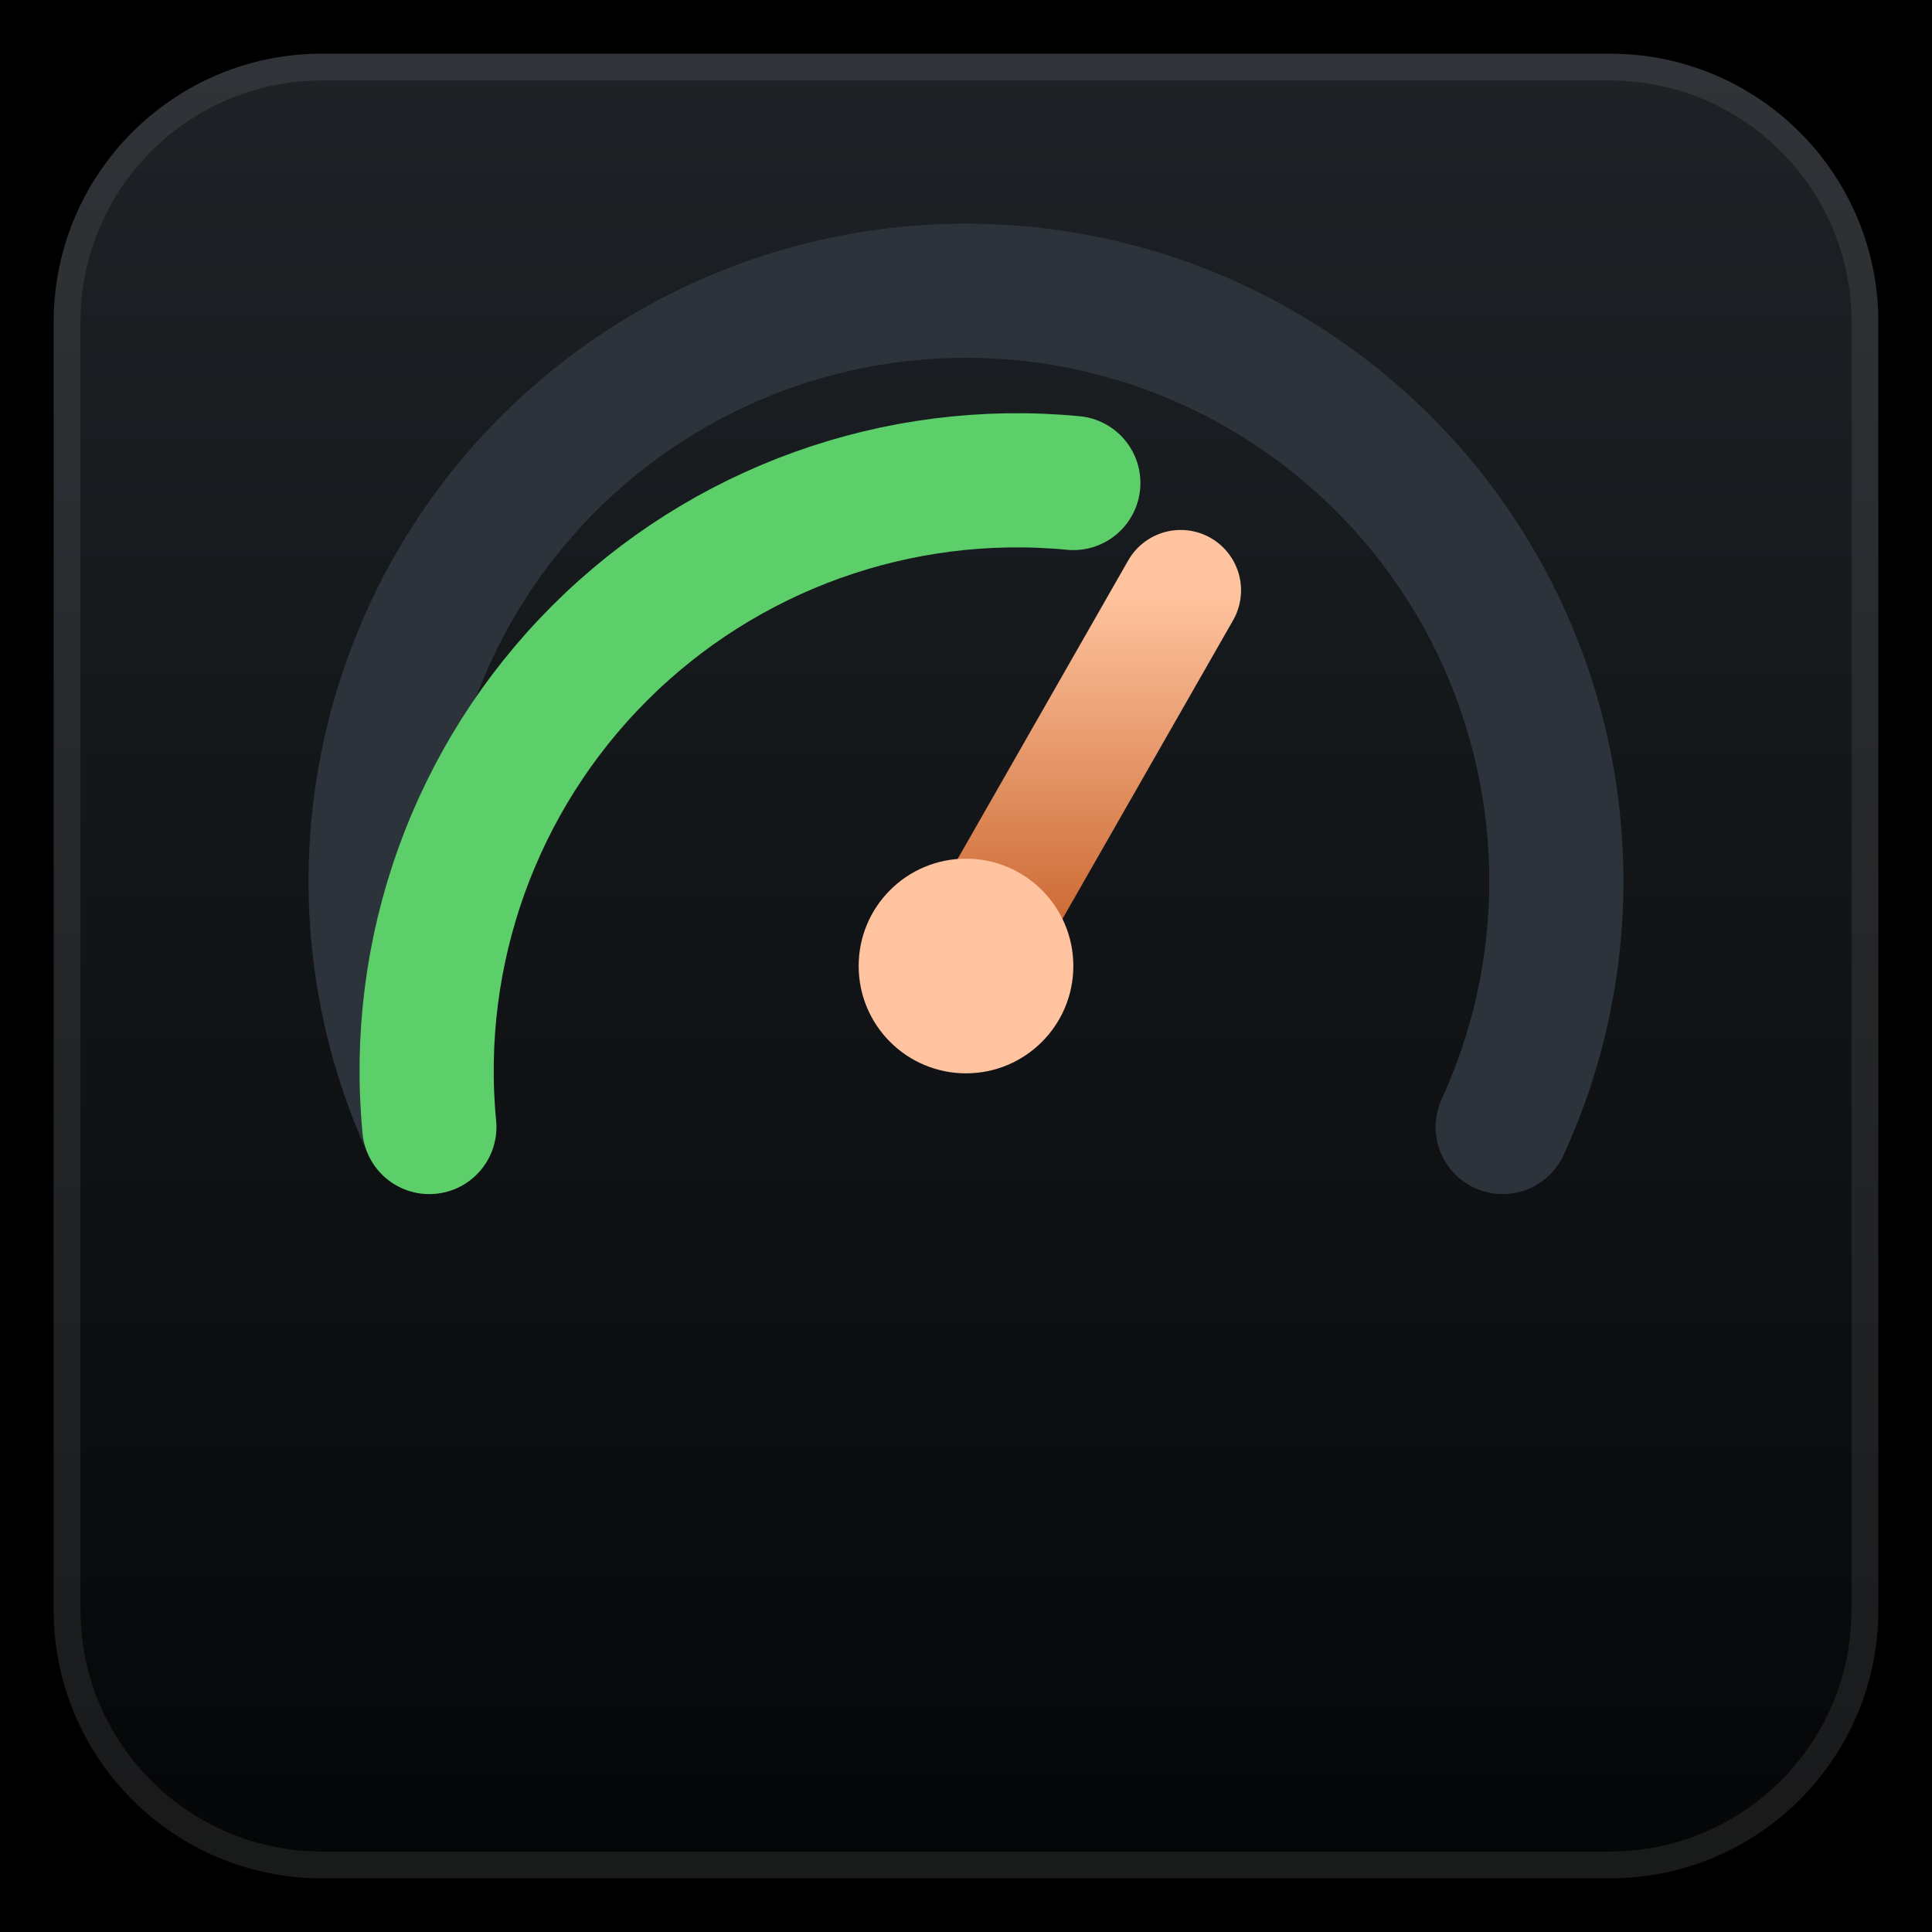
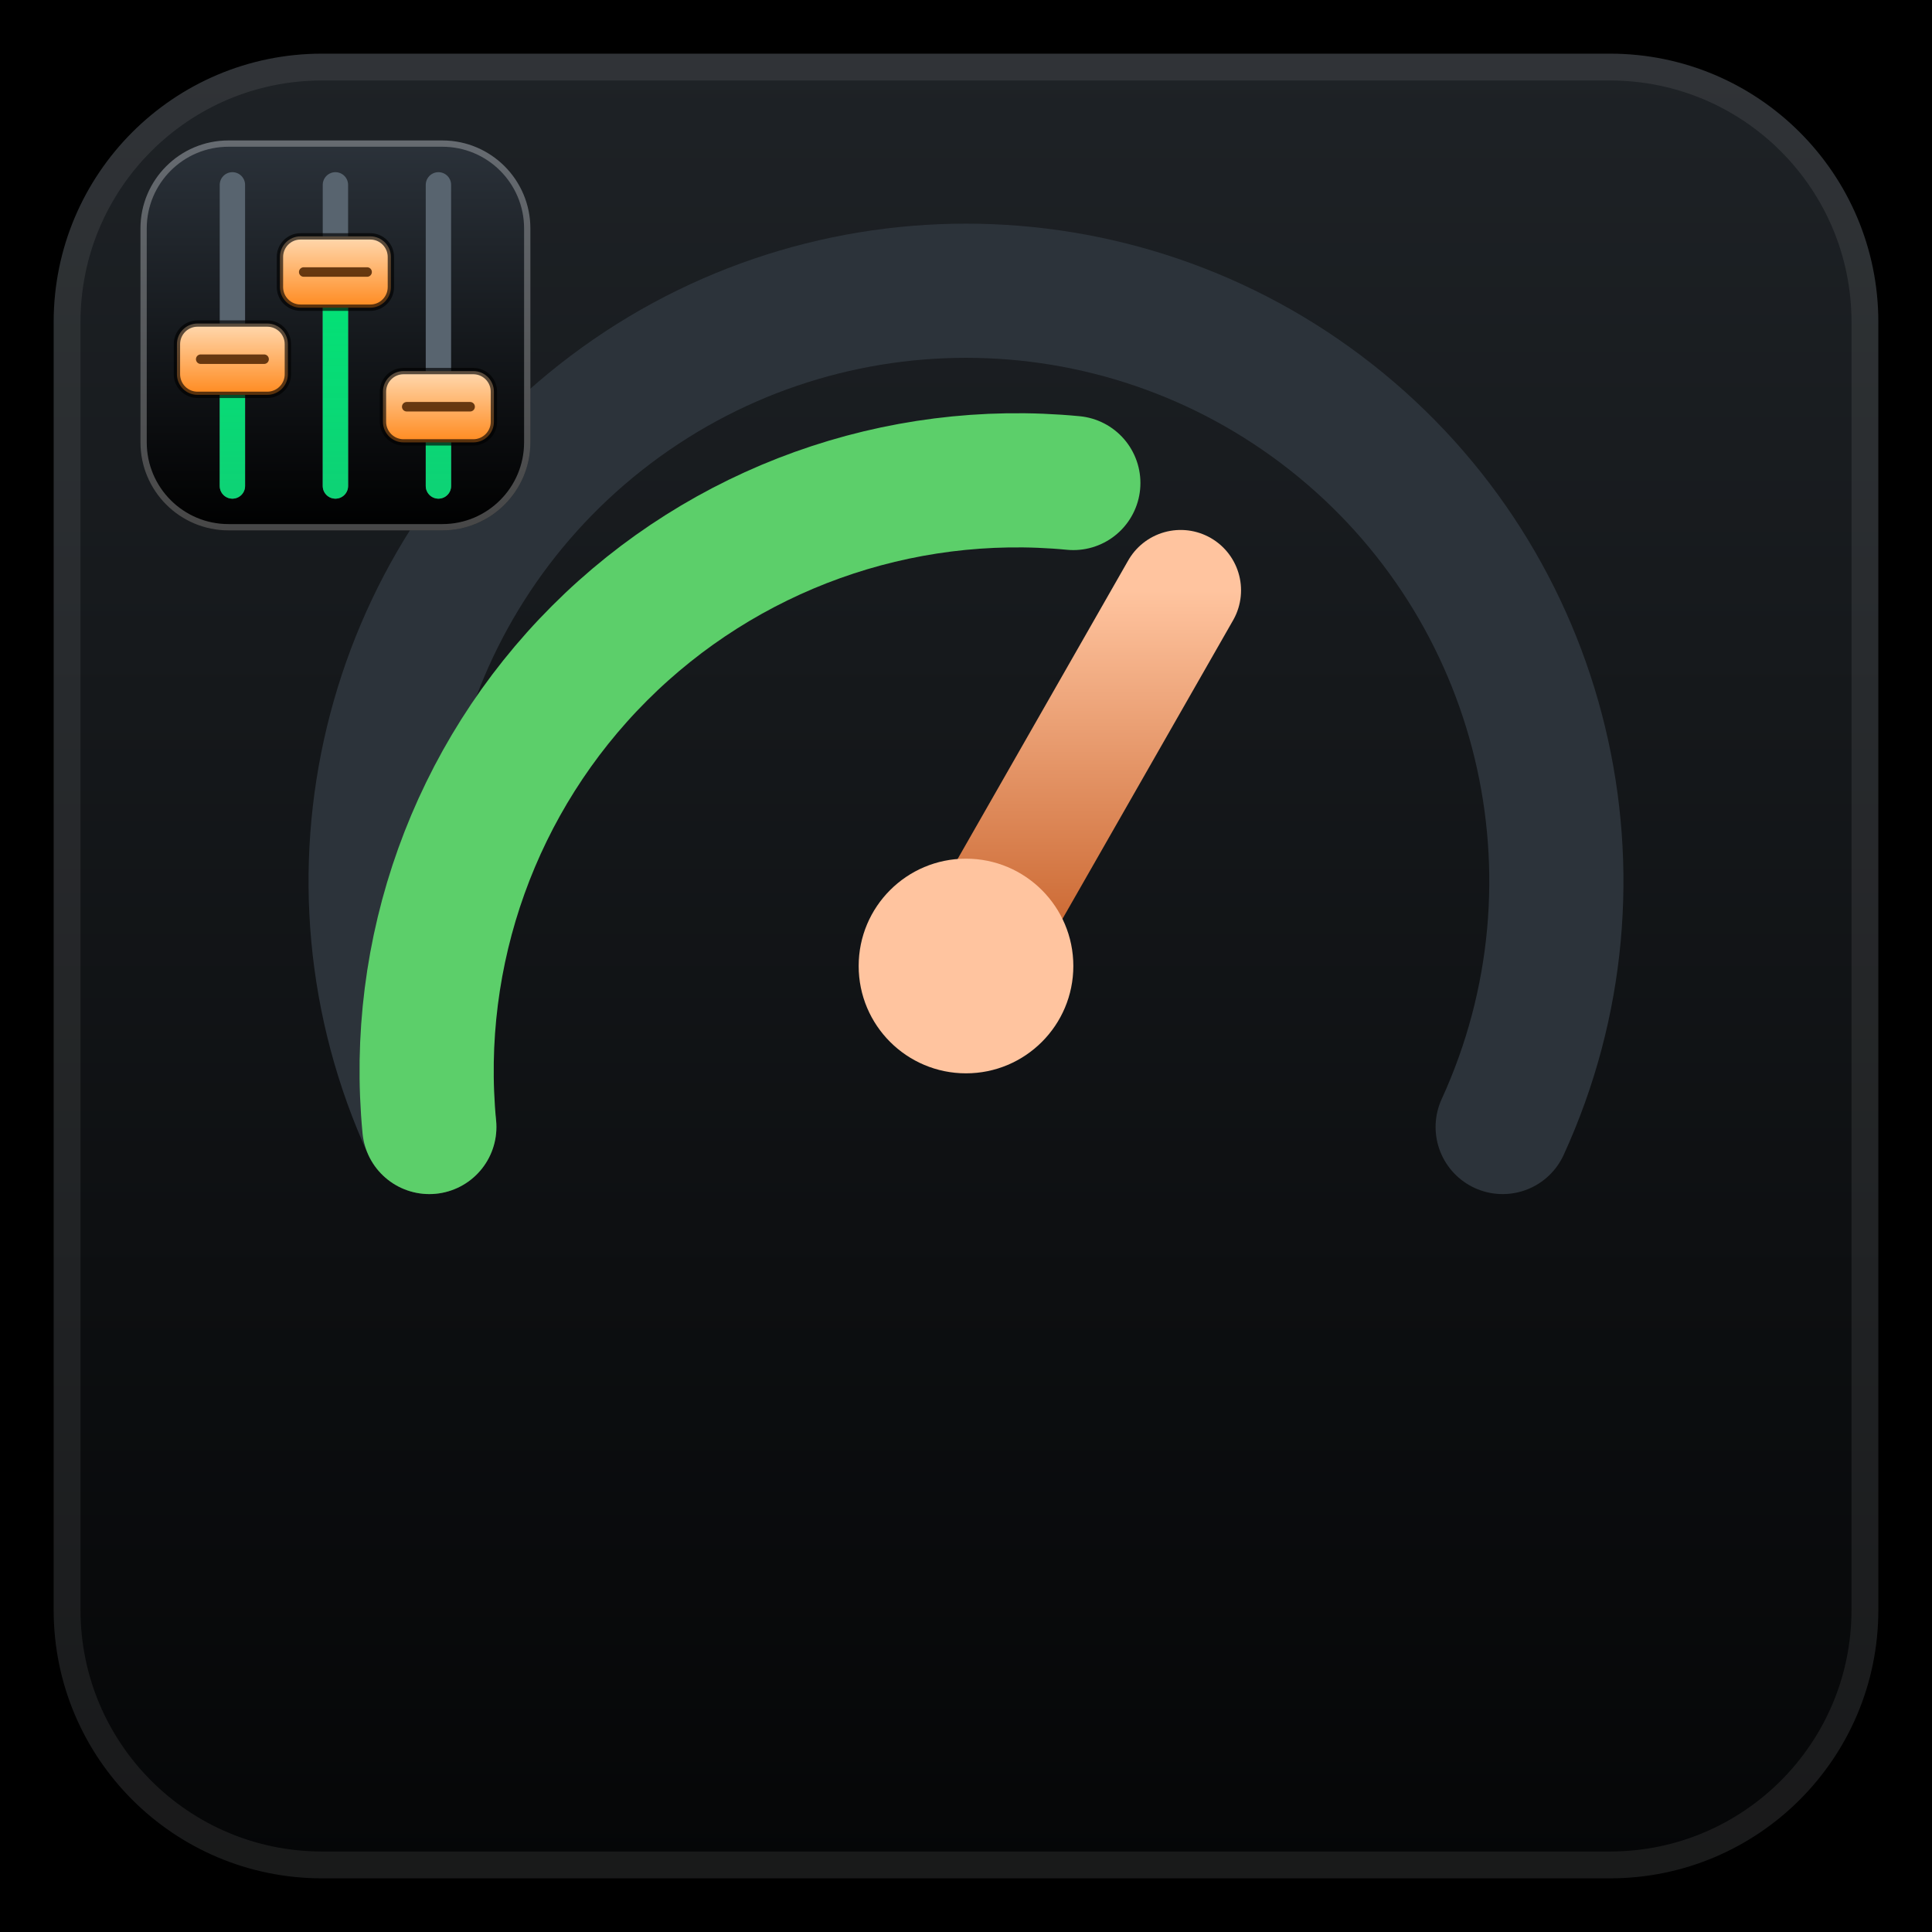
<svg xmlns="http://www.w3.org/2000/svg" viewBox="0 0 72 72" width="144" height="144">
  <defs>
    <linearGradient id="bg" x1="0" y1="0" x2="0" y2="1">
      <stop offset="0" stop-color="#1e2226" />
      <stop offset="1" stop-color="#050607" />
    </linearGradient>
    <linearGradient id="cap" x1="0" y1="0" x2="0" y2="1">
      <stop offset="0" stop-color="#ffc49f" />
      <stop offset="1" stop-color="#c65f27" />
    </linearGradient>
    <radialGradient id="glow" cx="0.5" cy="0.4" r="0.7">
      <stop offset="0" stop-color="#5ccf6a" stop-opacity="0.28" />
      <stop offset="1" stop-color="#5ccf6a" stop-opacity="0" />
    </radialGradient>
  </defs>
  <rect width="72" height="72" fill="#000" />
  <rect x="2" y="2" width="68" height="68" rx="10" fill="url(#bg)" />
  <rect x="2.5" y="2.5" width="67" height="67" rx="9.5" fill="none" stroke="#ffffff" stroke-opacity="0.08" />
  <path d="M16 42a22 22 0 1 1 40 0" fill="none" stroke="#2c333a" stroke-width="5" stroke-linecap="round" />
  <path d="M16 42a22 22 0 0 1 24-24" fill="none" stroke="#5ccf6a" stroke-width="5" stroke-linecap="round" />
  <line x1="36" y1="36" x2="44" y2="22" stroke="url(#cap)" stroke-width="4.5" stroke-linecap="round" />
  <circle cx="36" cy="36" r="4" fill="#ffc49f" />
+   <svg x="5" y="5" width="15" height="15" viewBox="0 0 64 64">
+     <defs>
+       <linearGradient id="lg-bg" x1="0" y1="0" x2="0" y2="1">
+         <stop offset="0" stop-color="#2b323a" />
+         <stop offset="1" stop-color="#000000" />
+       </linearGradient>
+       <linearGradient id="lg-cap" x1="0" y1="0" x2="0" y2="1">
+         <stop offset="0" stop-color="#ffd9b0" />
+         <stop offset="1" stop-color="#ff8a1f" />
+       </linearGradient>
+       <linearGradient id="lg-signal" gradientUnits="userSpaceOnUse" x1="0" y1="20" x2="0" y2="51">
+         <stop offset="0" stop-color="#00e676" />
+         <stop offset="1" stop-color="#00e676" stop-opacity="0.85" />
+       </linearGradient>
+     </defs>
+     <rect x="1" y="1" width="62" height="62" rx="14" fill="url(#lg-bg)" />
+     <rect x="1.5" y="1.5" width="61" height="61" rx="13.5" fill="none" stroke="#fff" stroke-opacity="0.28" />
+     <g transform="translate(32 32) scale(1.26) translate(-32 -32)">
+       <g stroke-width="3.2" stroke-linecap="round">
+         <line x1="19" y1="13" x2="19" y2="51" stroke="#58646f" />
+         <line x1="32" y1="13" x2="32" y2="51" stroke="#58646f" />
+         <line x1="45" y1="13" x2="45" y2="51" stroke="#58646f" />
+         <line x1="19" y1="35" x2="19" y2="51" stroke="url(#lg-signal)" />
+         <line x1="32" y1="24" x2="32" y2="51" stroke="url(#lg-signal)" />
+         <line x1="45" y1="41" x2="45" y2="51" stroke="url(#lg-signal)" />
+       </g>
+       <g fill="url(#lg-cap)" stroke="#000" stroke-opacity="0.65" stroke-width="0.8">
+         <rect x="12" y="30.5" width="14" height="9" rx="2.6" />
+         <rect x="25" y="19.5" width="14" height="9" rx="2.6" />
+         <rect x="38" y="36.5" width="14" height="9" rx="2.6" />
+       </g>
+       <g stroke="#4d2200" stroke-opacity="0.85" stroke-width="1.2" stroke-linecap="round">
+         <line x1="15" y1="35" x2="23" y2="35" />
+         <line x1="28" y1="24" x2="36" y2="24" />
+         <line x1="41" y1="41" x2="49" y2="41" />
+       </g>
+     </g>
+   </svg>
</svg>
